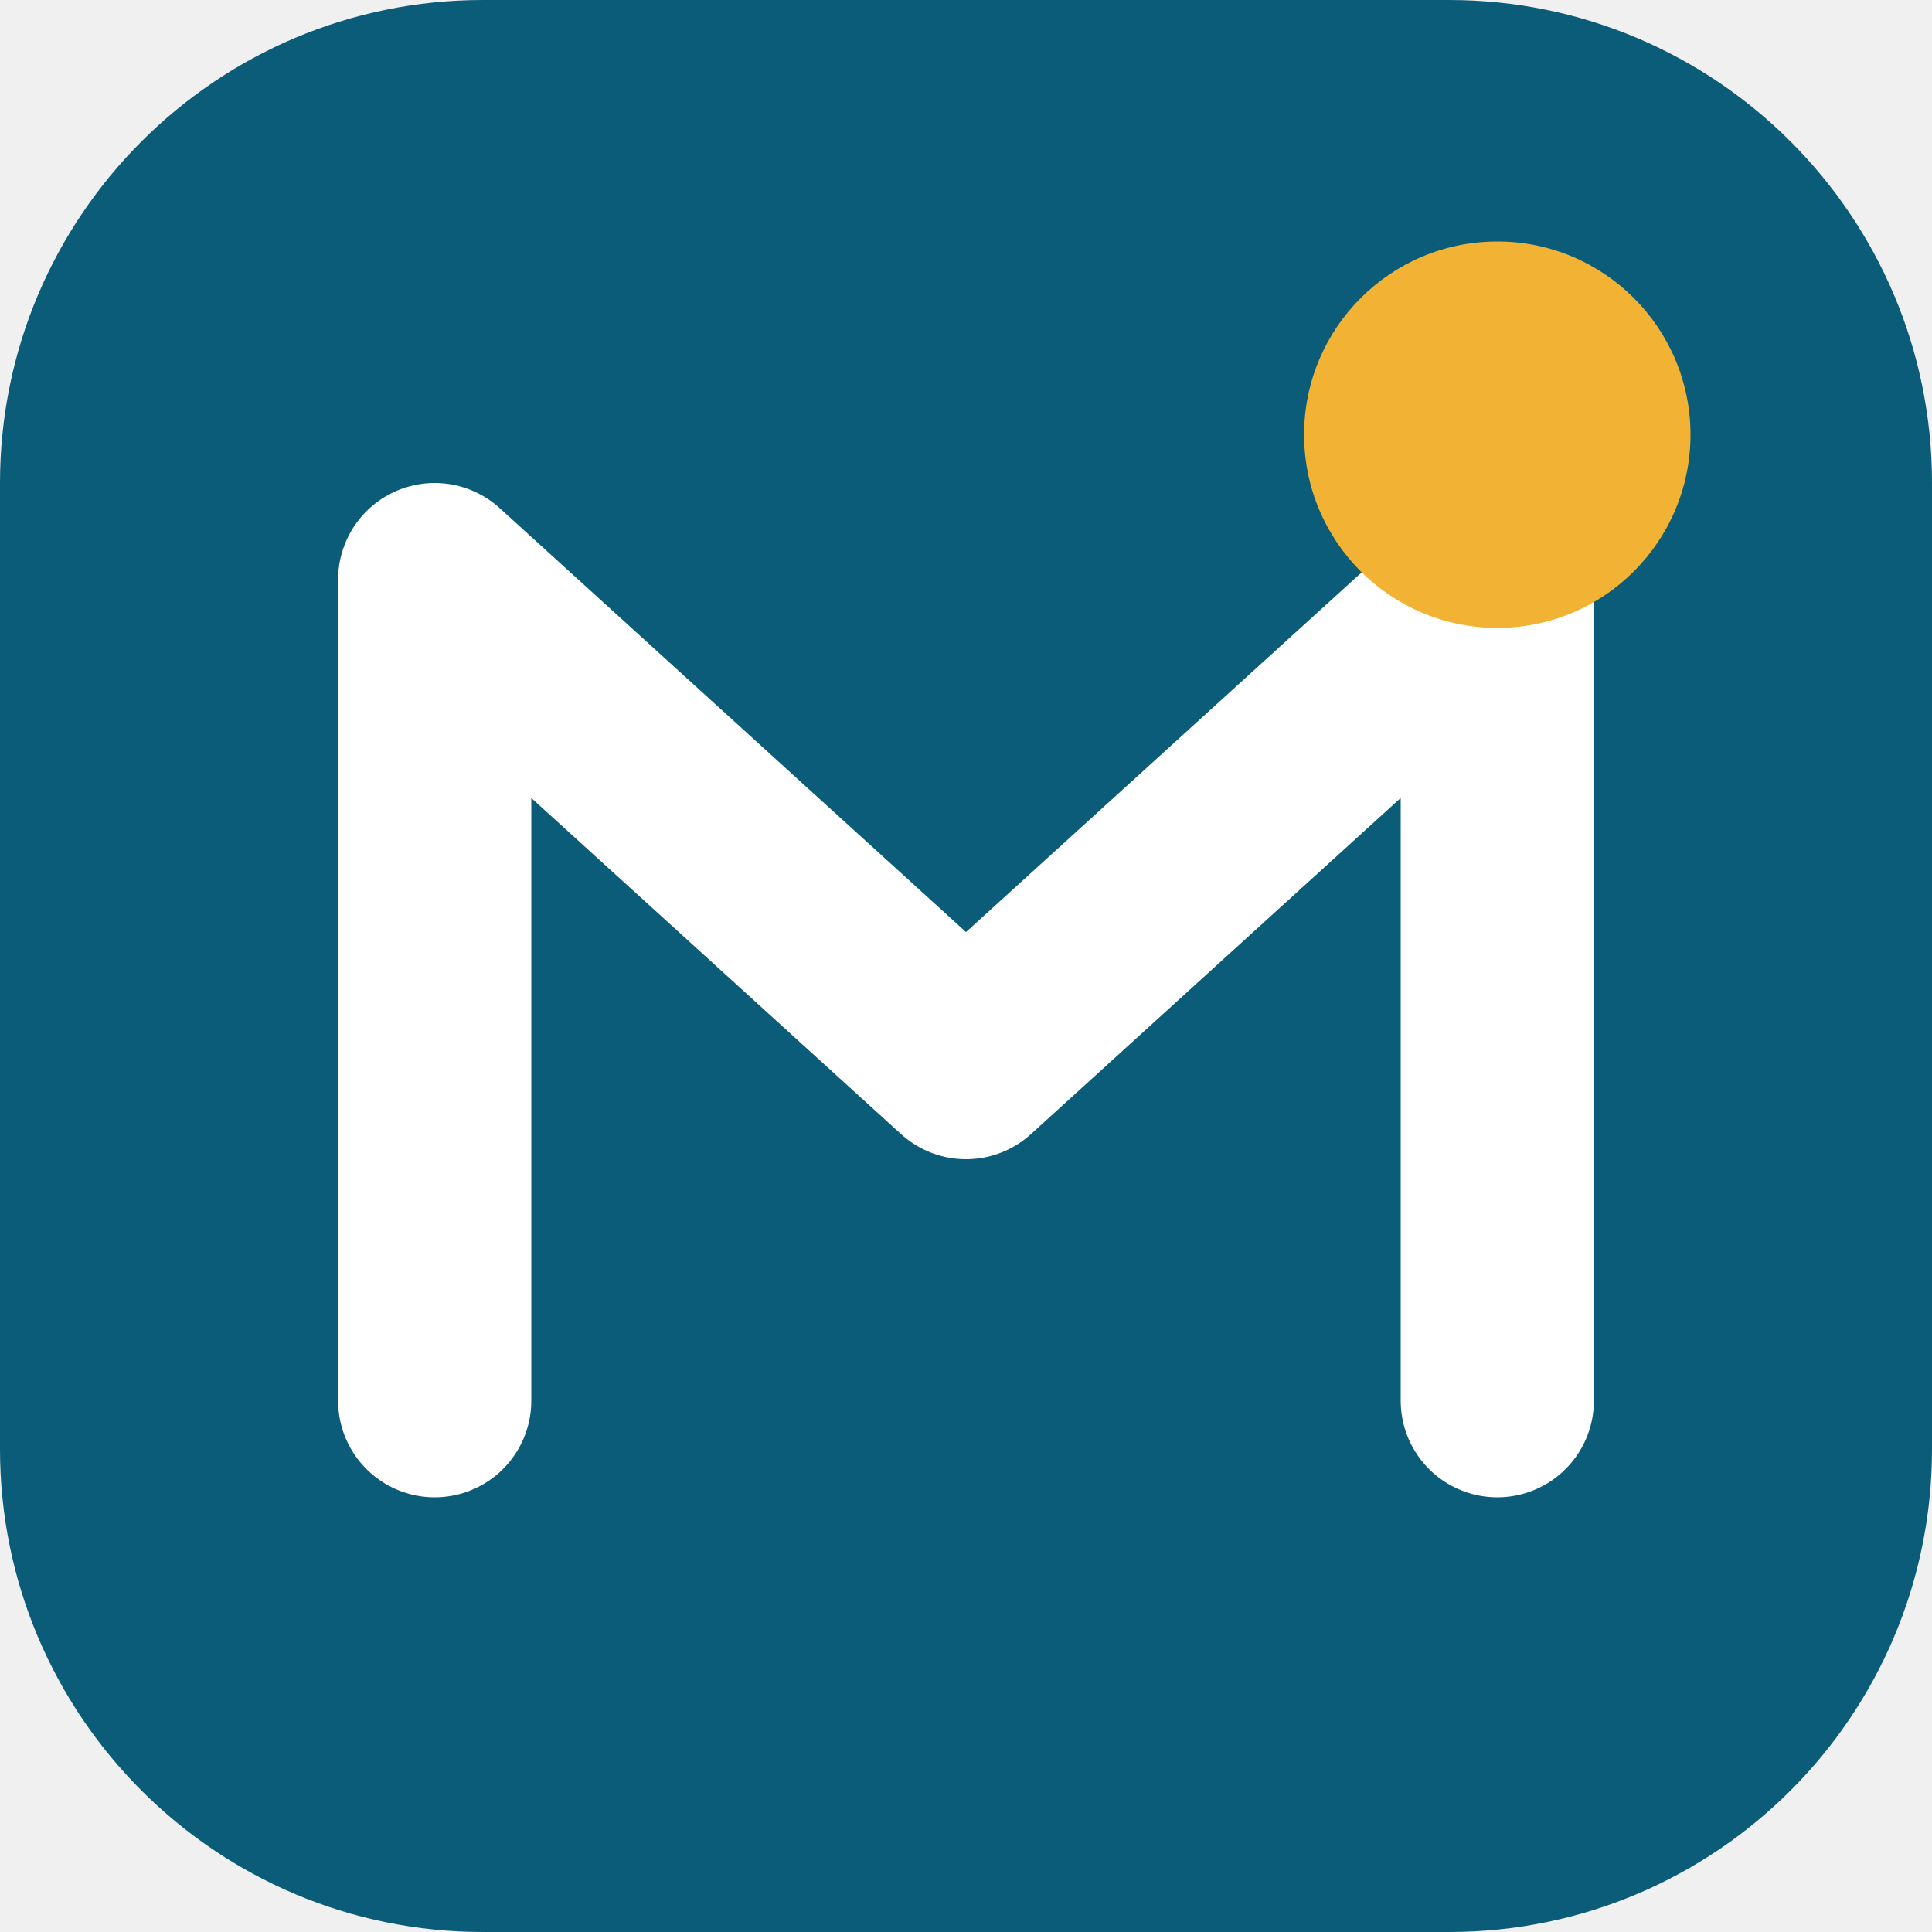
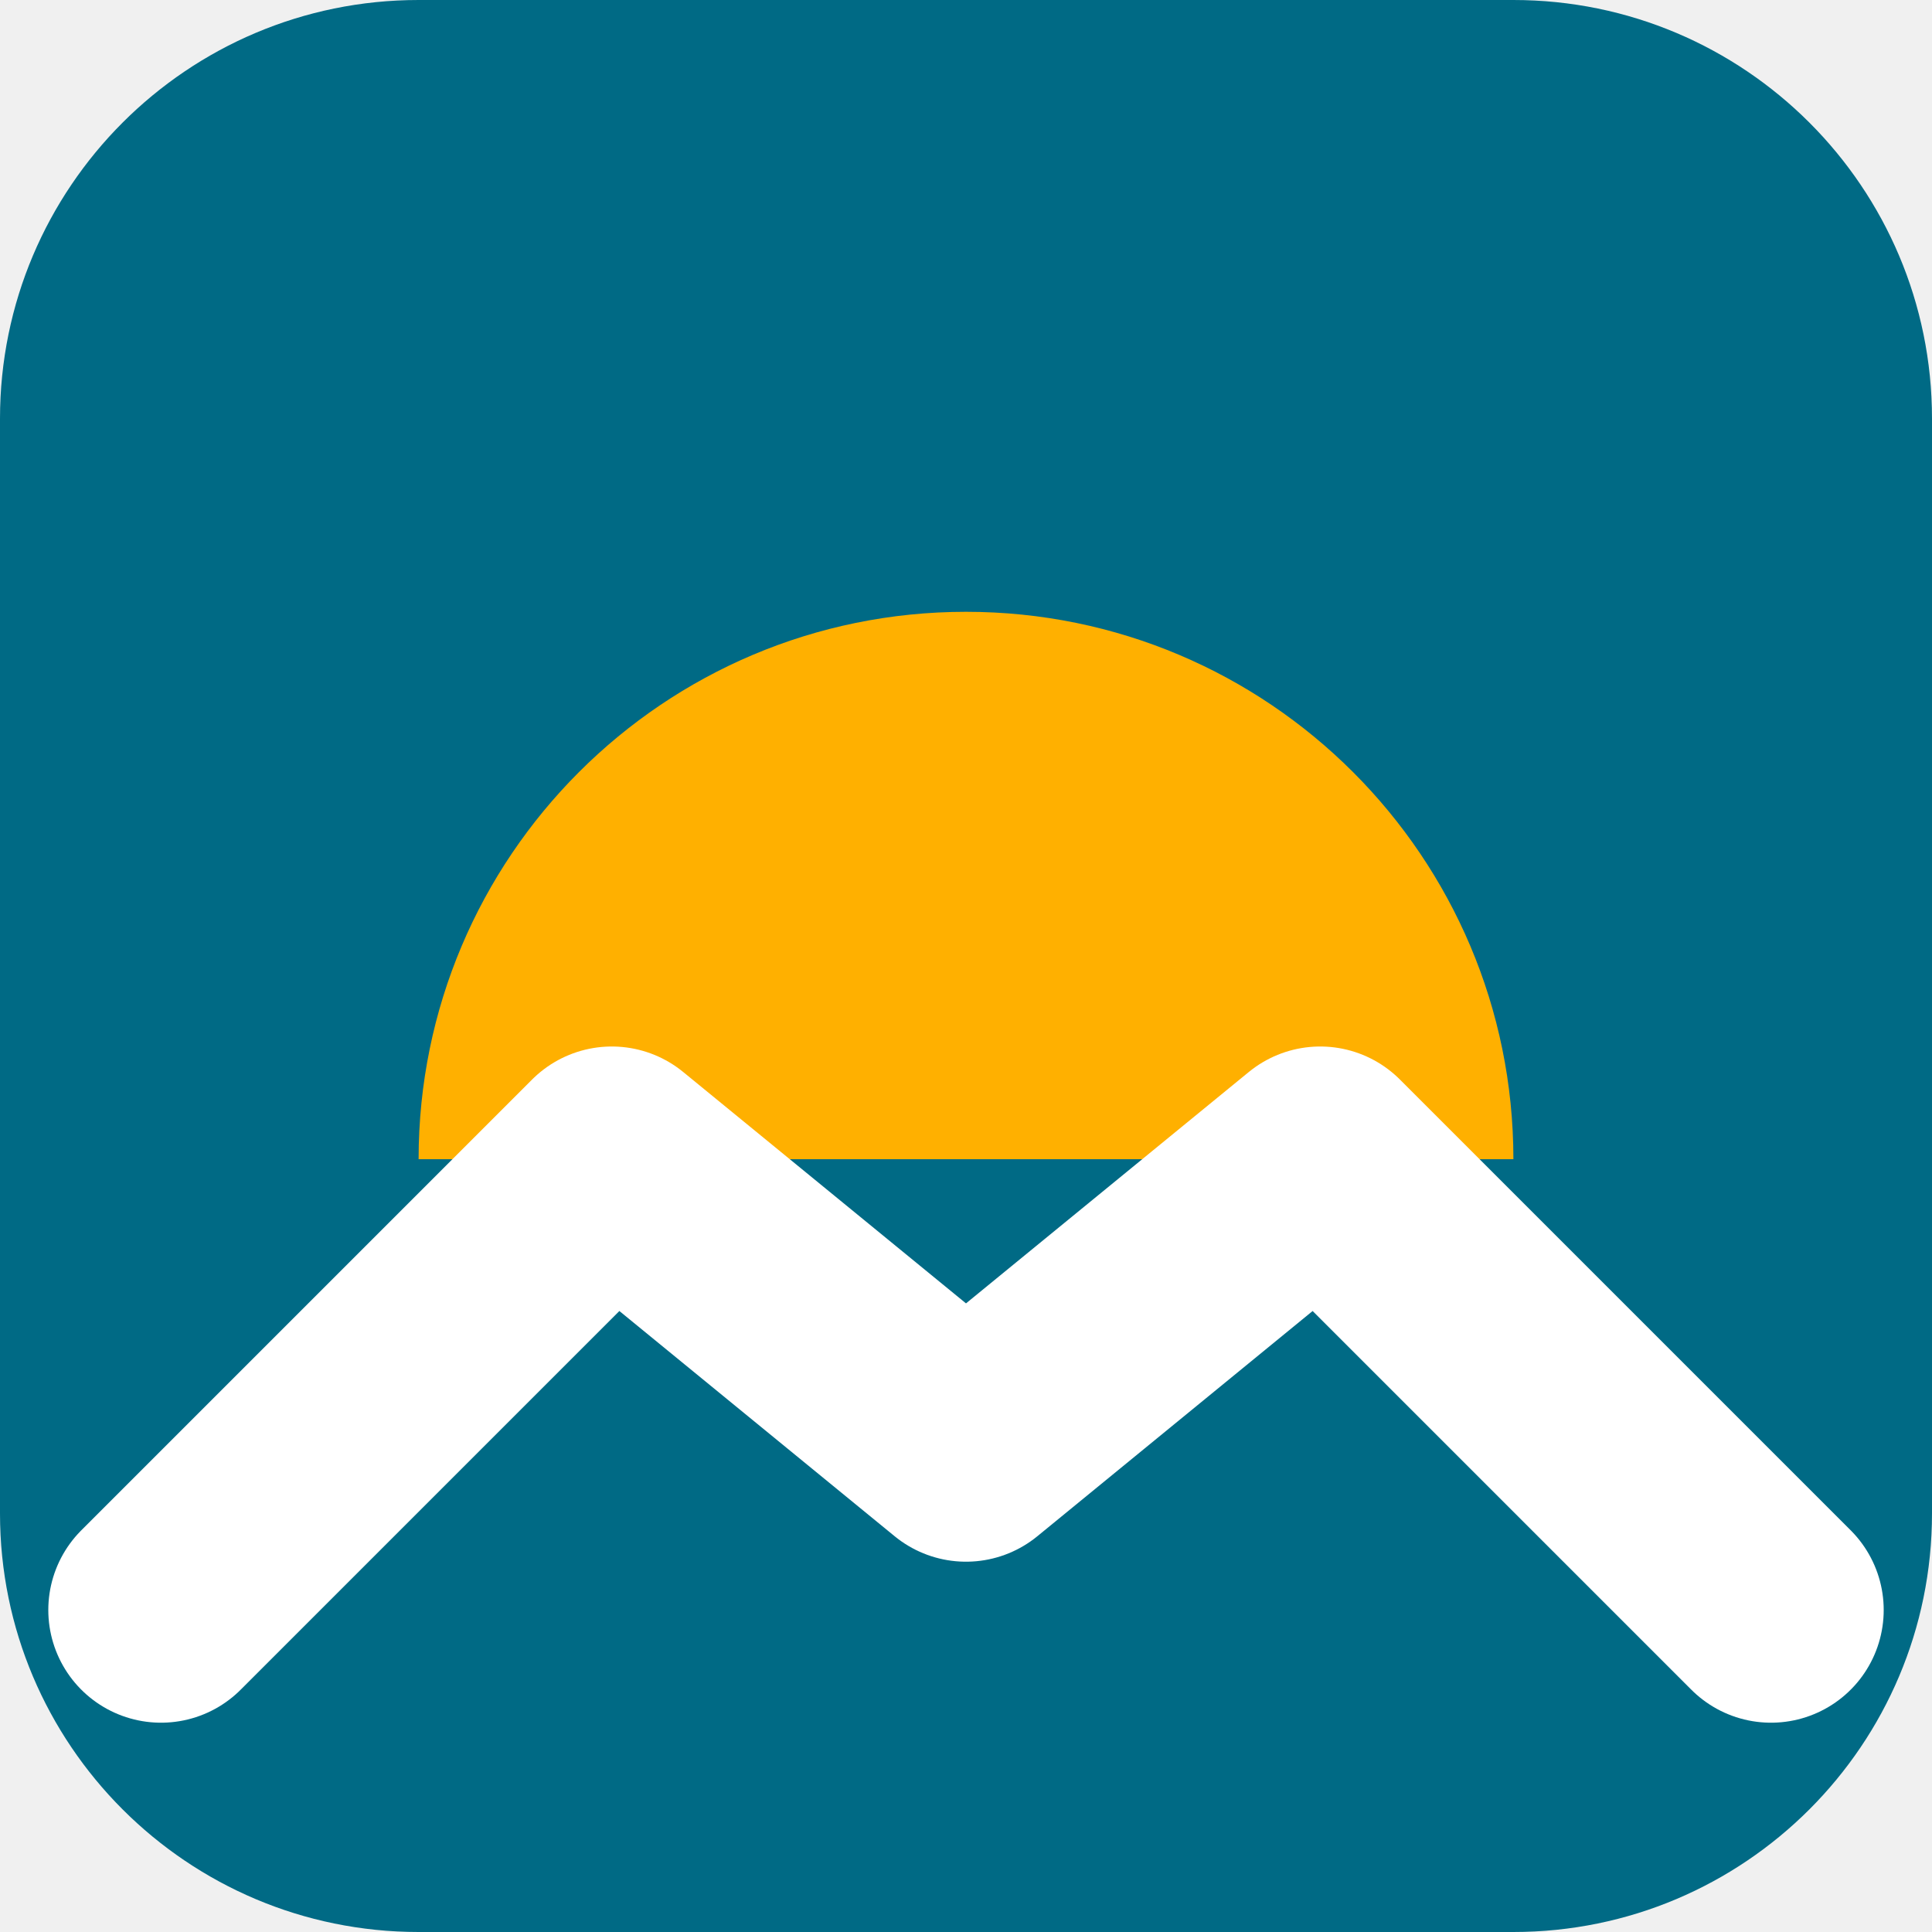
- <svg xmlns="http://www.w3.org/2000/svg" viewBox="0 0 40 40">
-   <rect width="40" height="40" rx="10" fill="#0a5c78" />
-   <path d="M9 29V12l11 10 11-10v17" fill="none" stroke="#fff" stroke-width="4" stroke-linecap="round" stroke-linejoin="round" />
-   <circle cx="31" cy="9" r="4" fill="#f2b233" />
+ <svg xmlns="http://www.w3.org/2000/svg" viewBox="0 0 120 120">
+   <rect width="120" height="120" rx="26" fill="#006A85" />
+   <clipPath id="ms-sun-s">
+     <rect width="120" height="72" />
+   </clipPath>
+   <circle cx="60" cy="72" r="34" fill="#FFB000" clip-path="url(#ms-sun-s)" />
+   <path d="M10 100l28-28 22 18 22-18 28 28" fill="none" stroke="#fff" stroke-width="14" stroke-linecap="round" stroke-linejoin="round" />
</svg>
